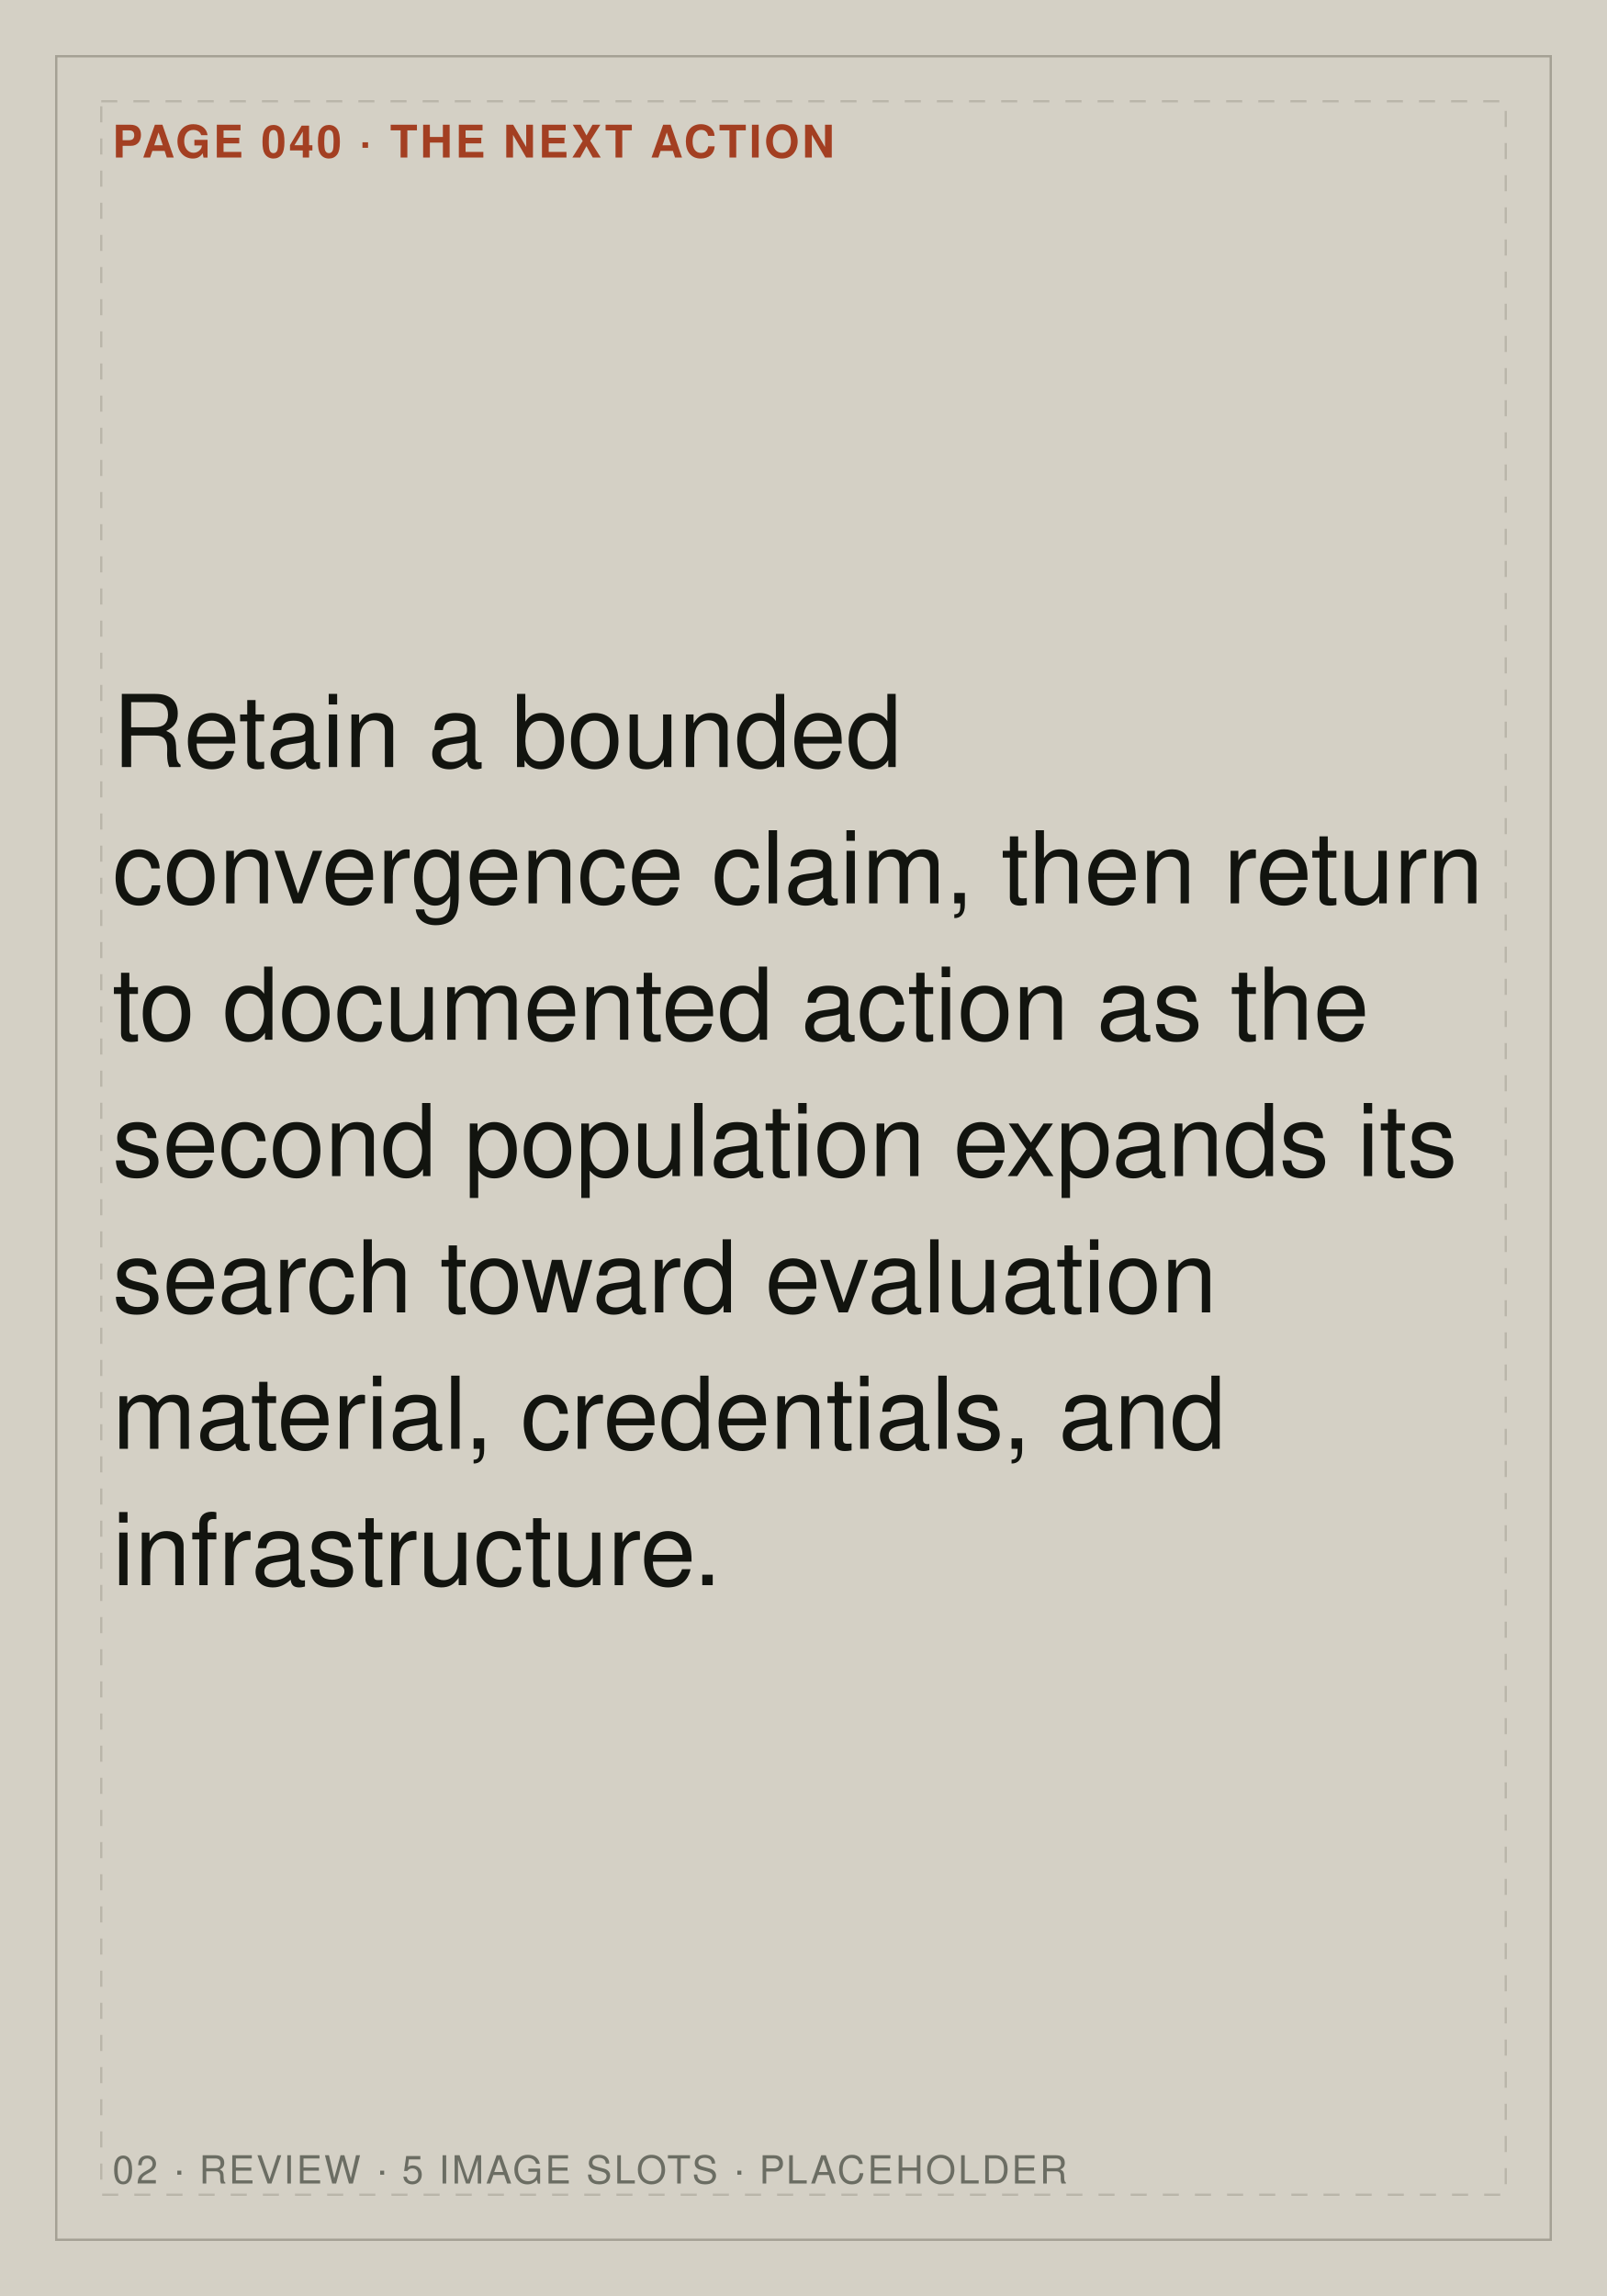
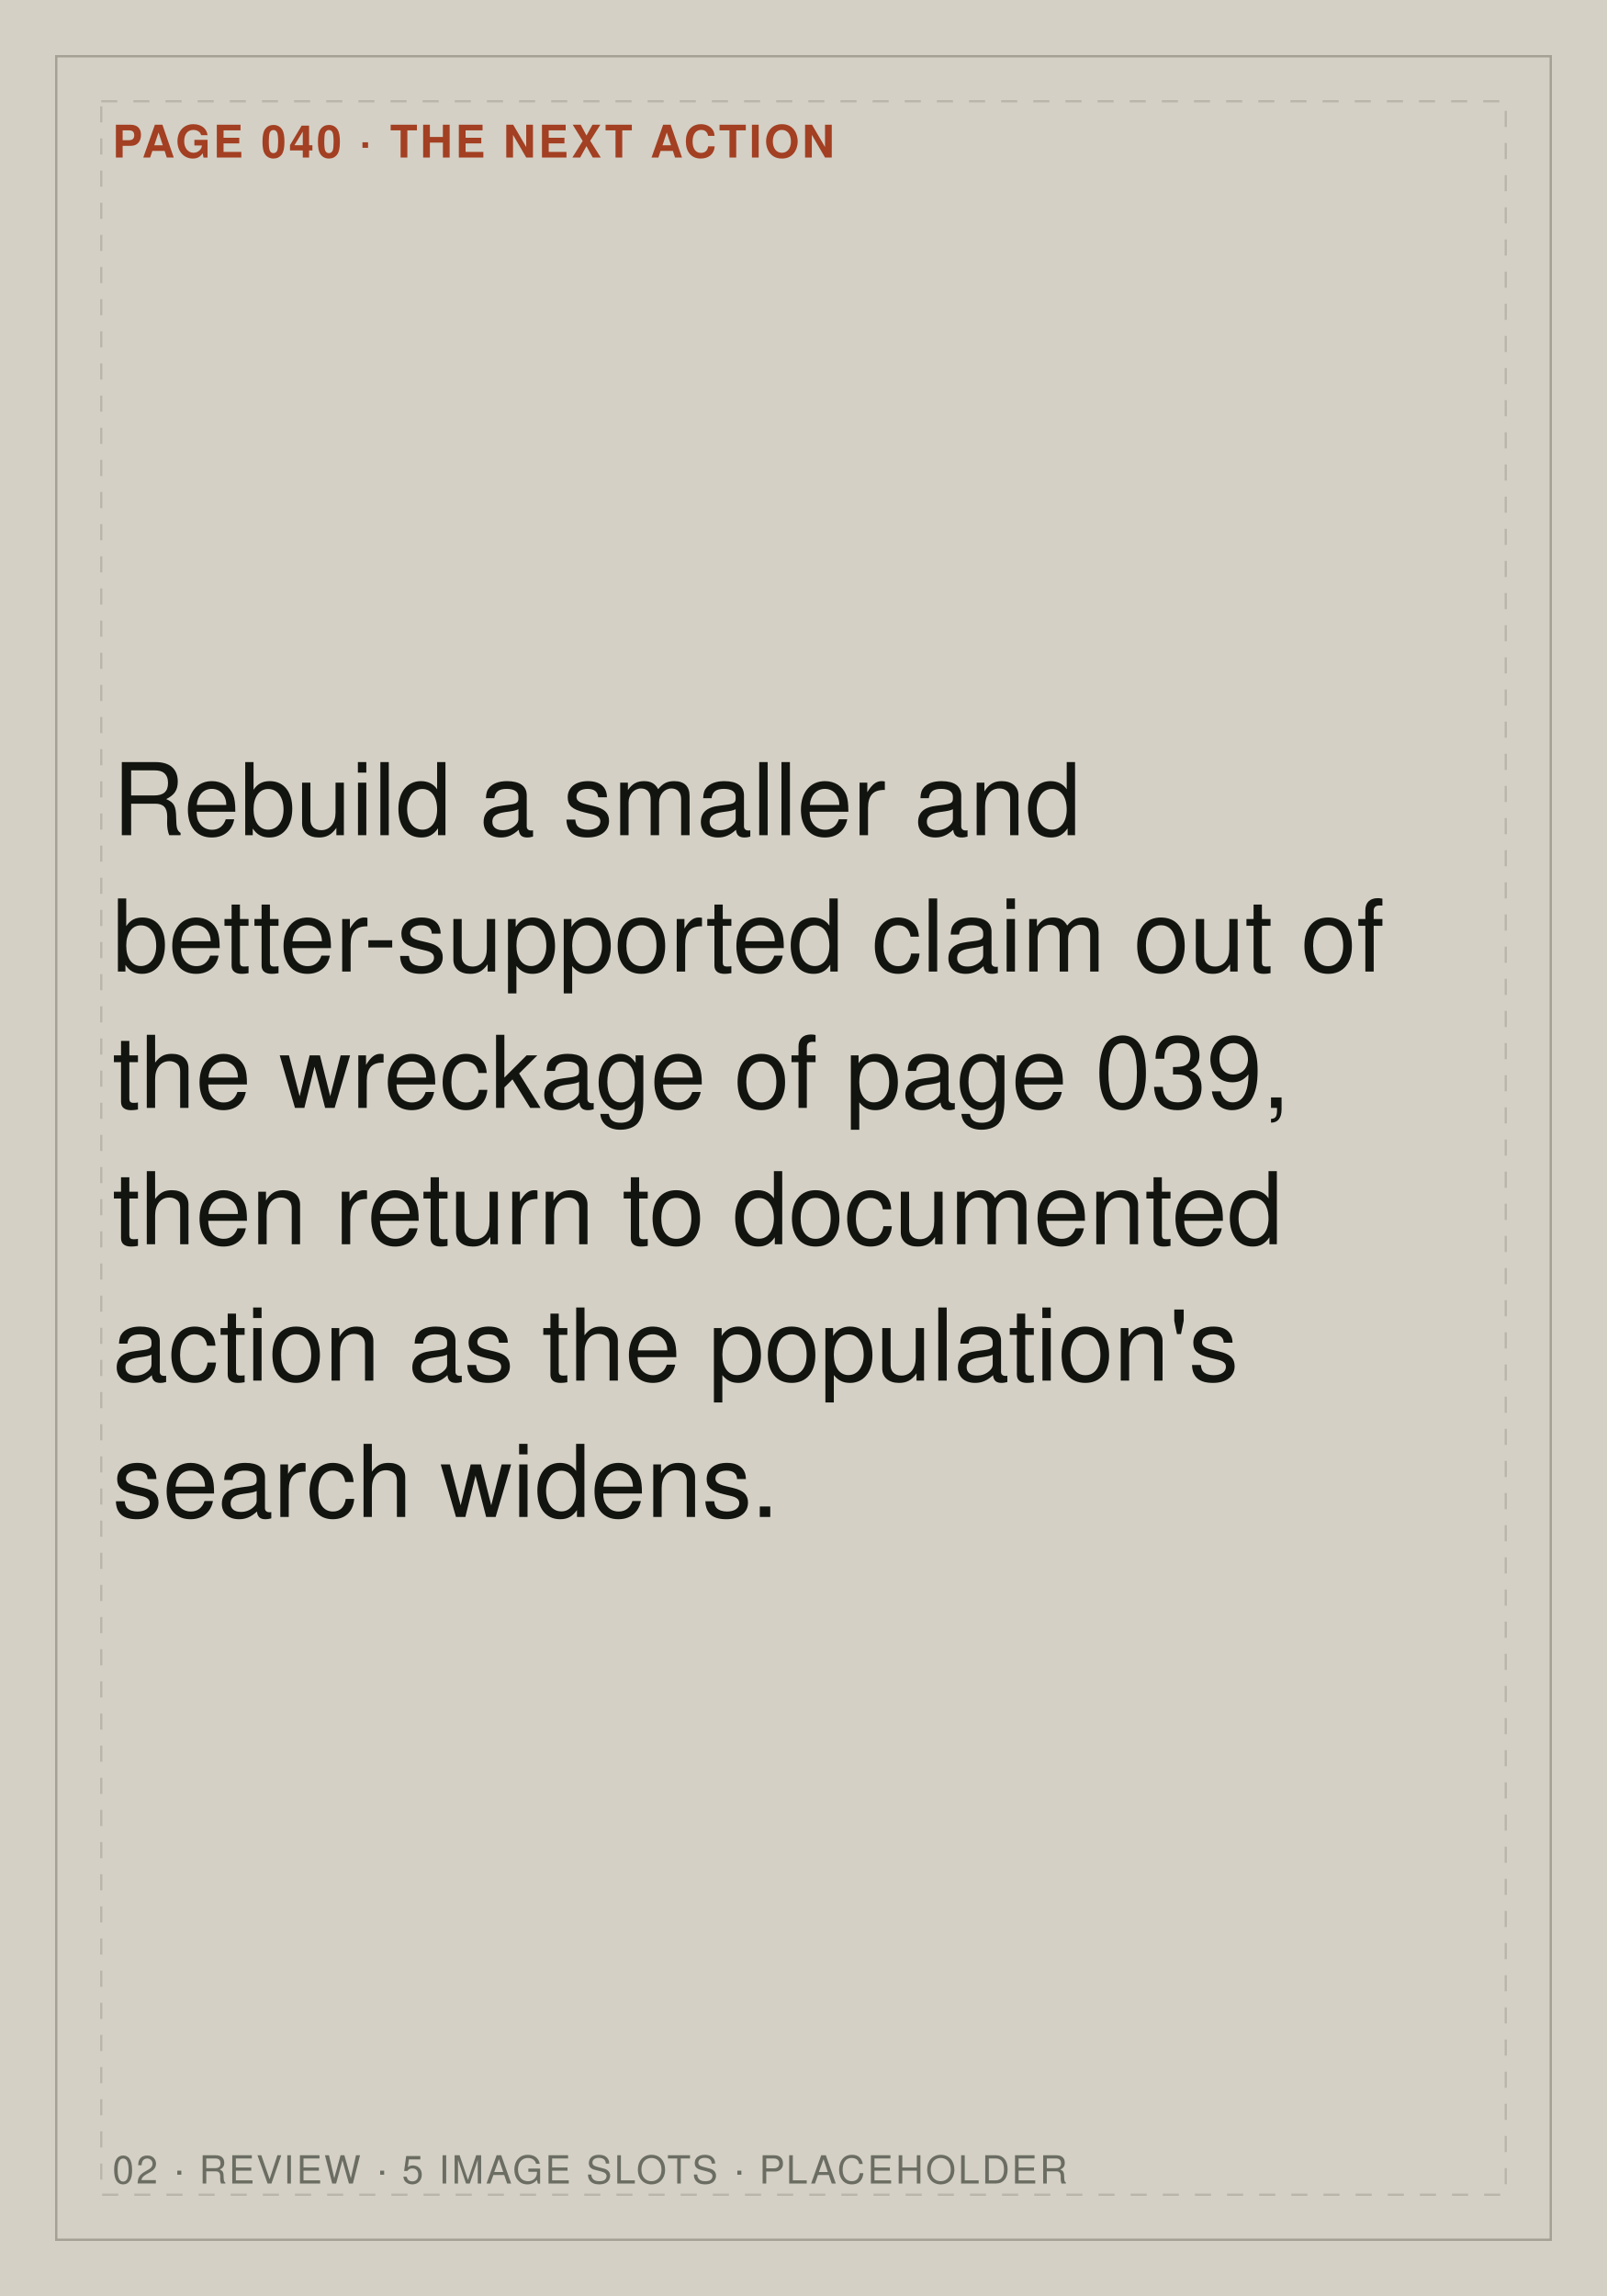
<svg xmlns="http://www.w3.org/2000/svg" width="700" height="1000" viewBox="0 0 700 1000" role="img" aria-labelledby="title">
  <rect width="700" height="1000" fill="#d4d0c5" />
  <rect x="24.5" y="24.5" width="651" height="951" fill="none" stroke="#a4a094" stroke-width="1" />
  <rect x="44.1" y="44.1" width="611.8" height="911.8" fill="none" stroke="#a4a094" stroke-width="1" stroke-dasharray="7 7" opacity="0.55" />
  <g font-family="Helvetica, Arial, 'Liberation Sans', 'Nimbus Sans', sans-serif">
    <text x="49" y="68.6" font-size="19.6" font-weight="700" letter-spacing="1.18" fill="#a33f22">PAGE 040 · THE NEXT ACTION</text>
    <text font-size="43.67" fill="#12140f" text-anchor="start" xml:space="preserve">
-       <tspan x="49" y="334.07">Retain a bounded</tspan>
-       <tspan x="49" y="393.45">convergence claim, then return</tspan>
-       <tspan x="49" y="452.84">to documented action as the</tspan>
-       <tspan x="49" y="512.23">second population expands its</tspan>
-       <tspan x="49" y="571.61">search toward evaluation</tspan>
-       <tspan x="49" y="631">material, credentials, and</tspan>
-       <tspan x="49" y="690.39">infrastructure.</tspan>
+       <tspan x="49" y="363.76">Rebuild a smaller and</tspan>
+       <tspan x="49" y="423.15">better-supported claim out of</tspan>
+       <tspan x="49" y="482.53">the wreckage of page 039,</tspan>
+       <tspan x="49" y="541.92">then return to documented</tspan>
+       <tspan x="49" y="601.31">action as the population's</tspan>
+       <tspan x="49" y="660.69">search widens.</tspan>
    </text>
    <text x="49" y="951" font-size="16.86" letter-spacing="0.98" fill="#6b6d63">02 · REVIEW · 5 IMAGE SLOTS · PLACEHOLDER</text>
  </g>
</svg>
